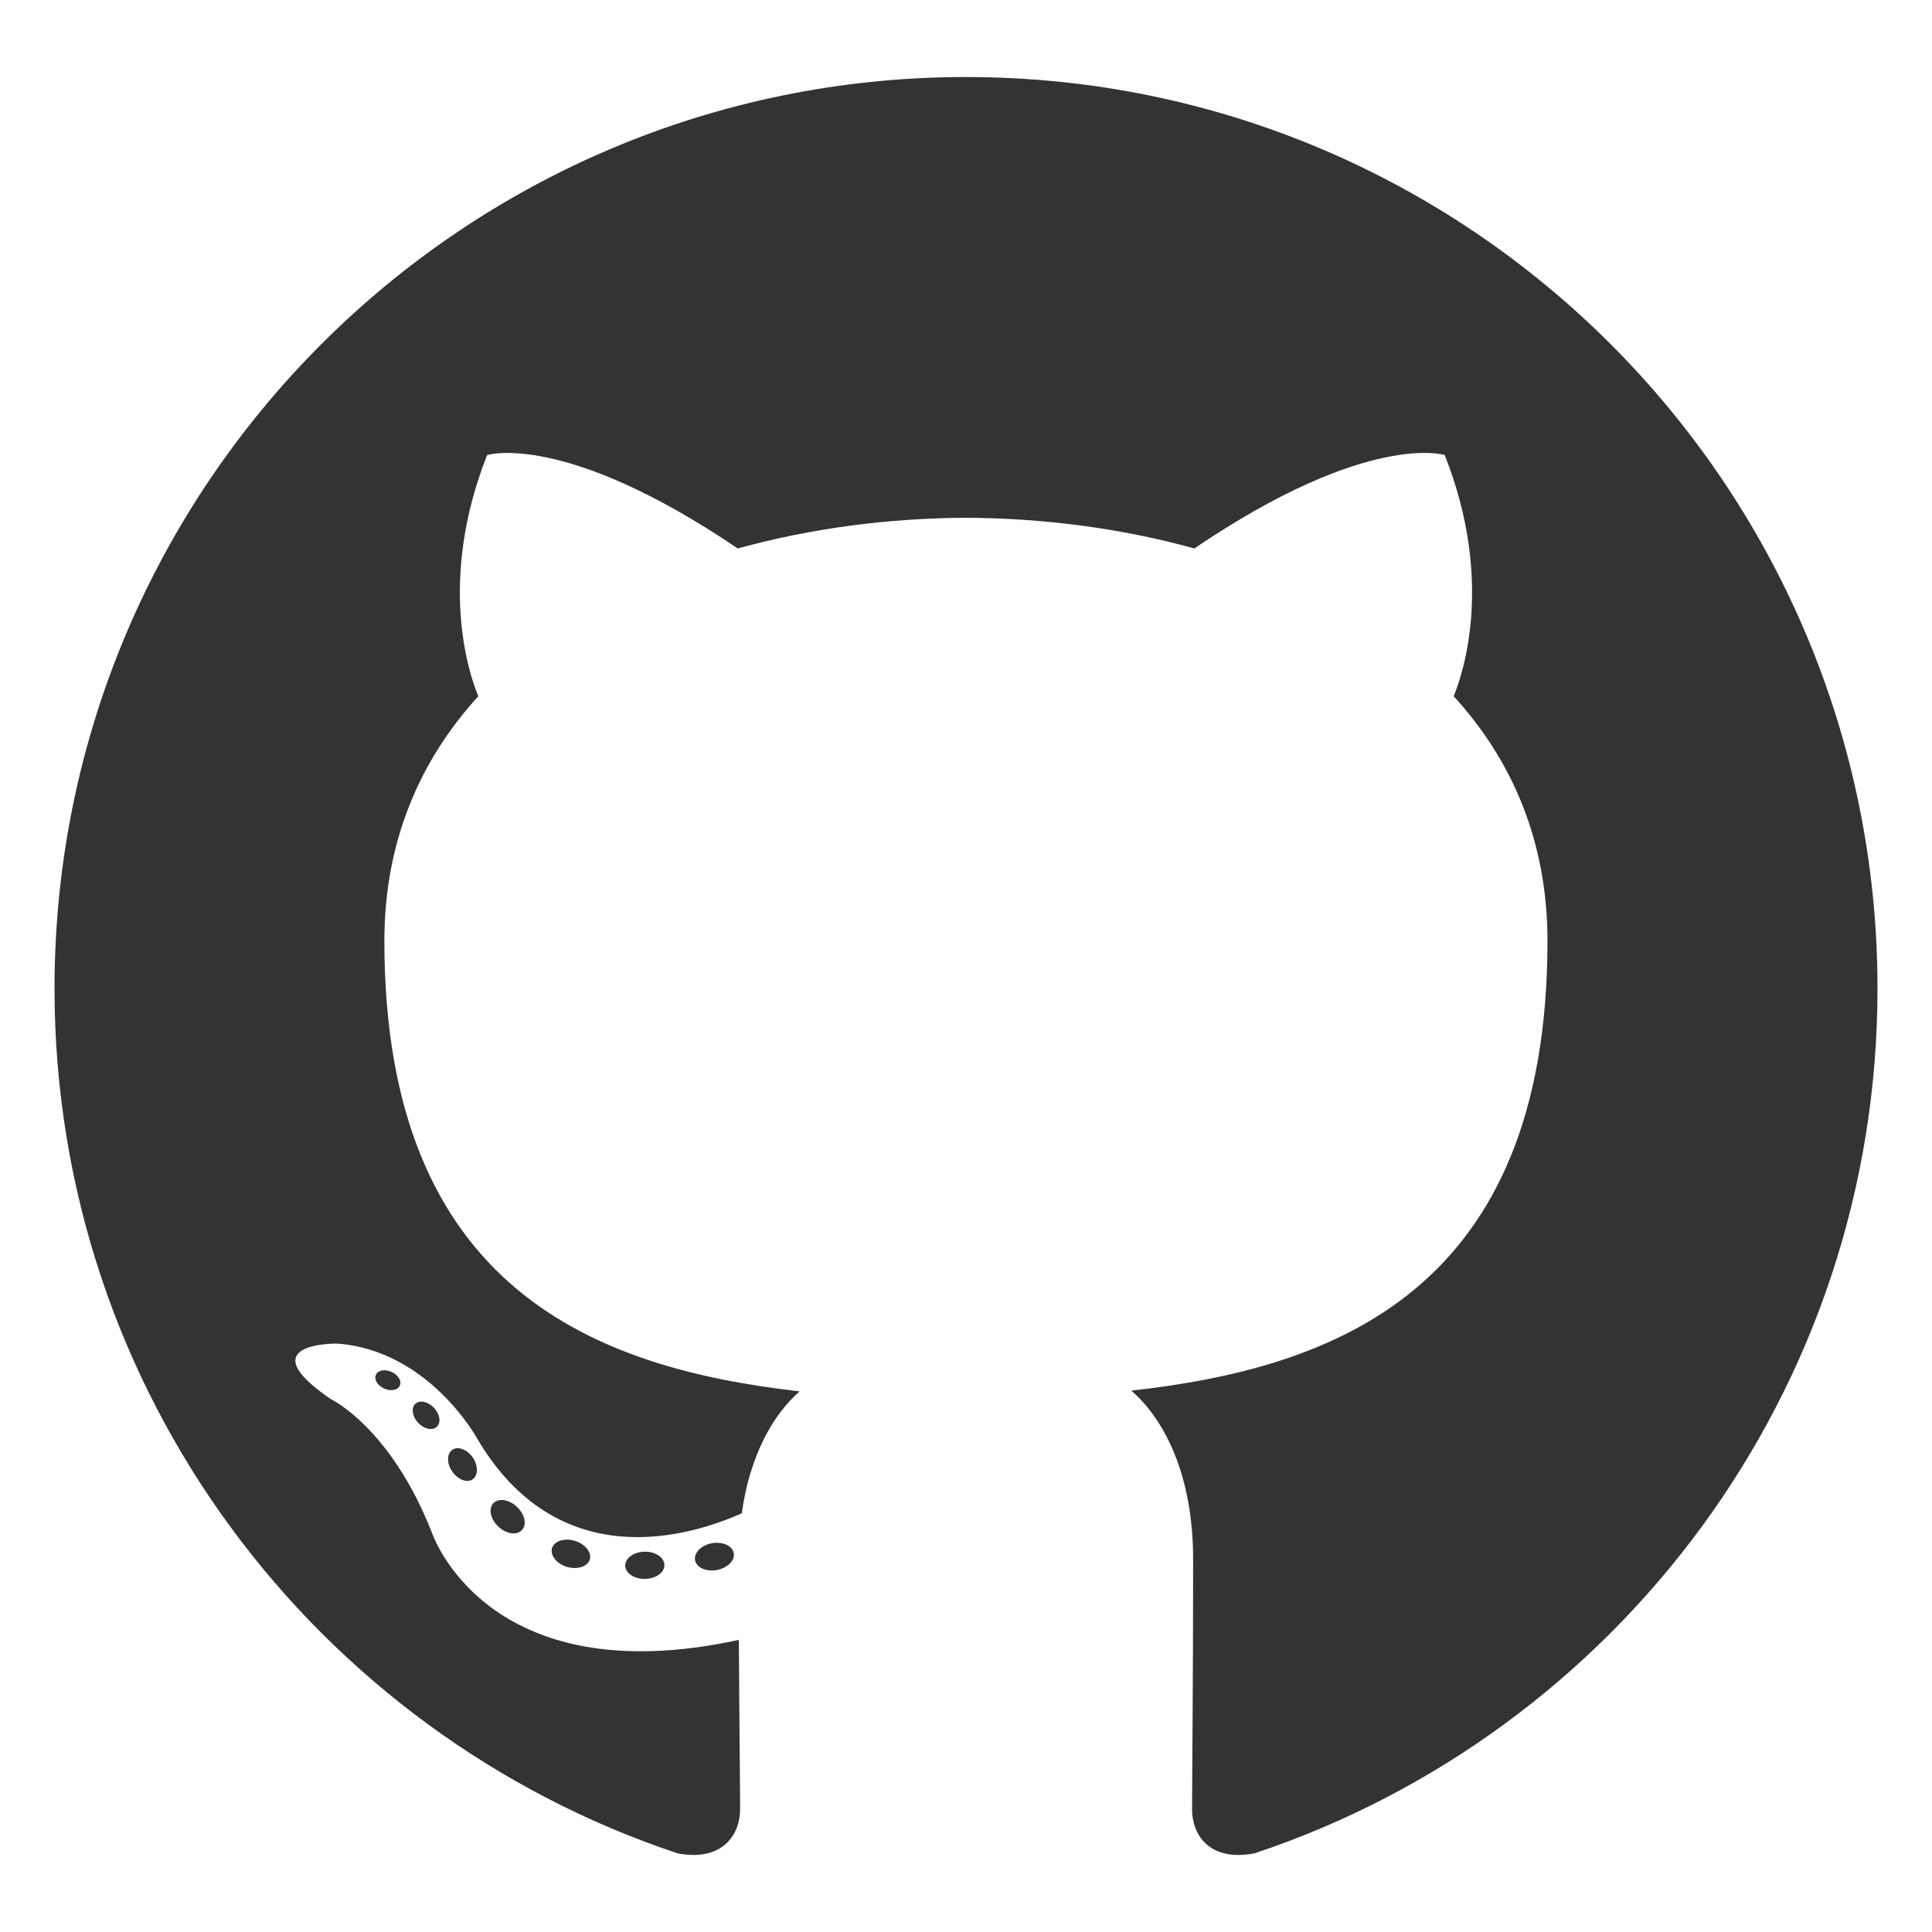
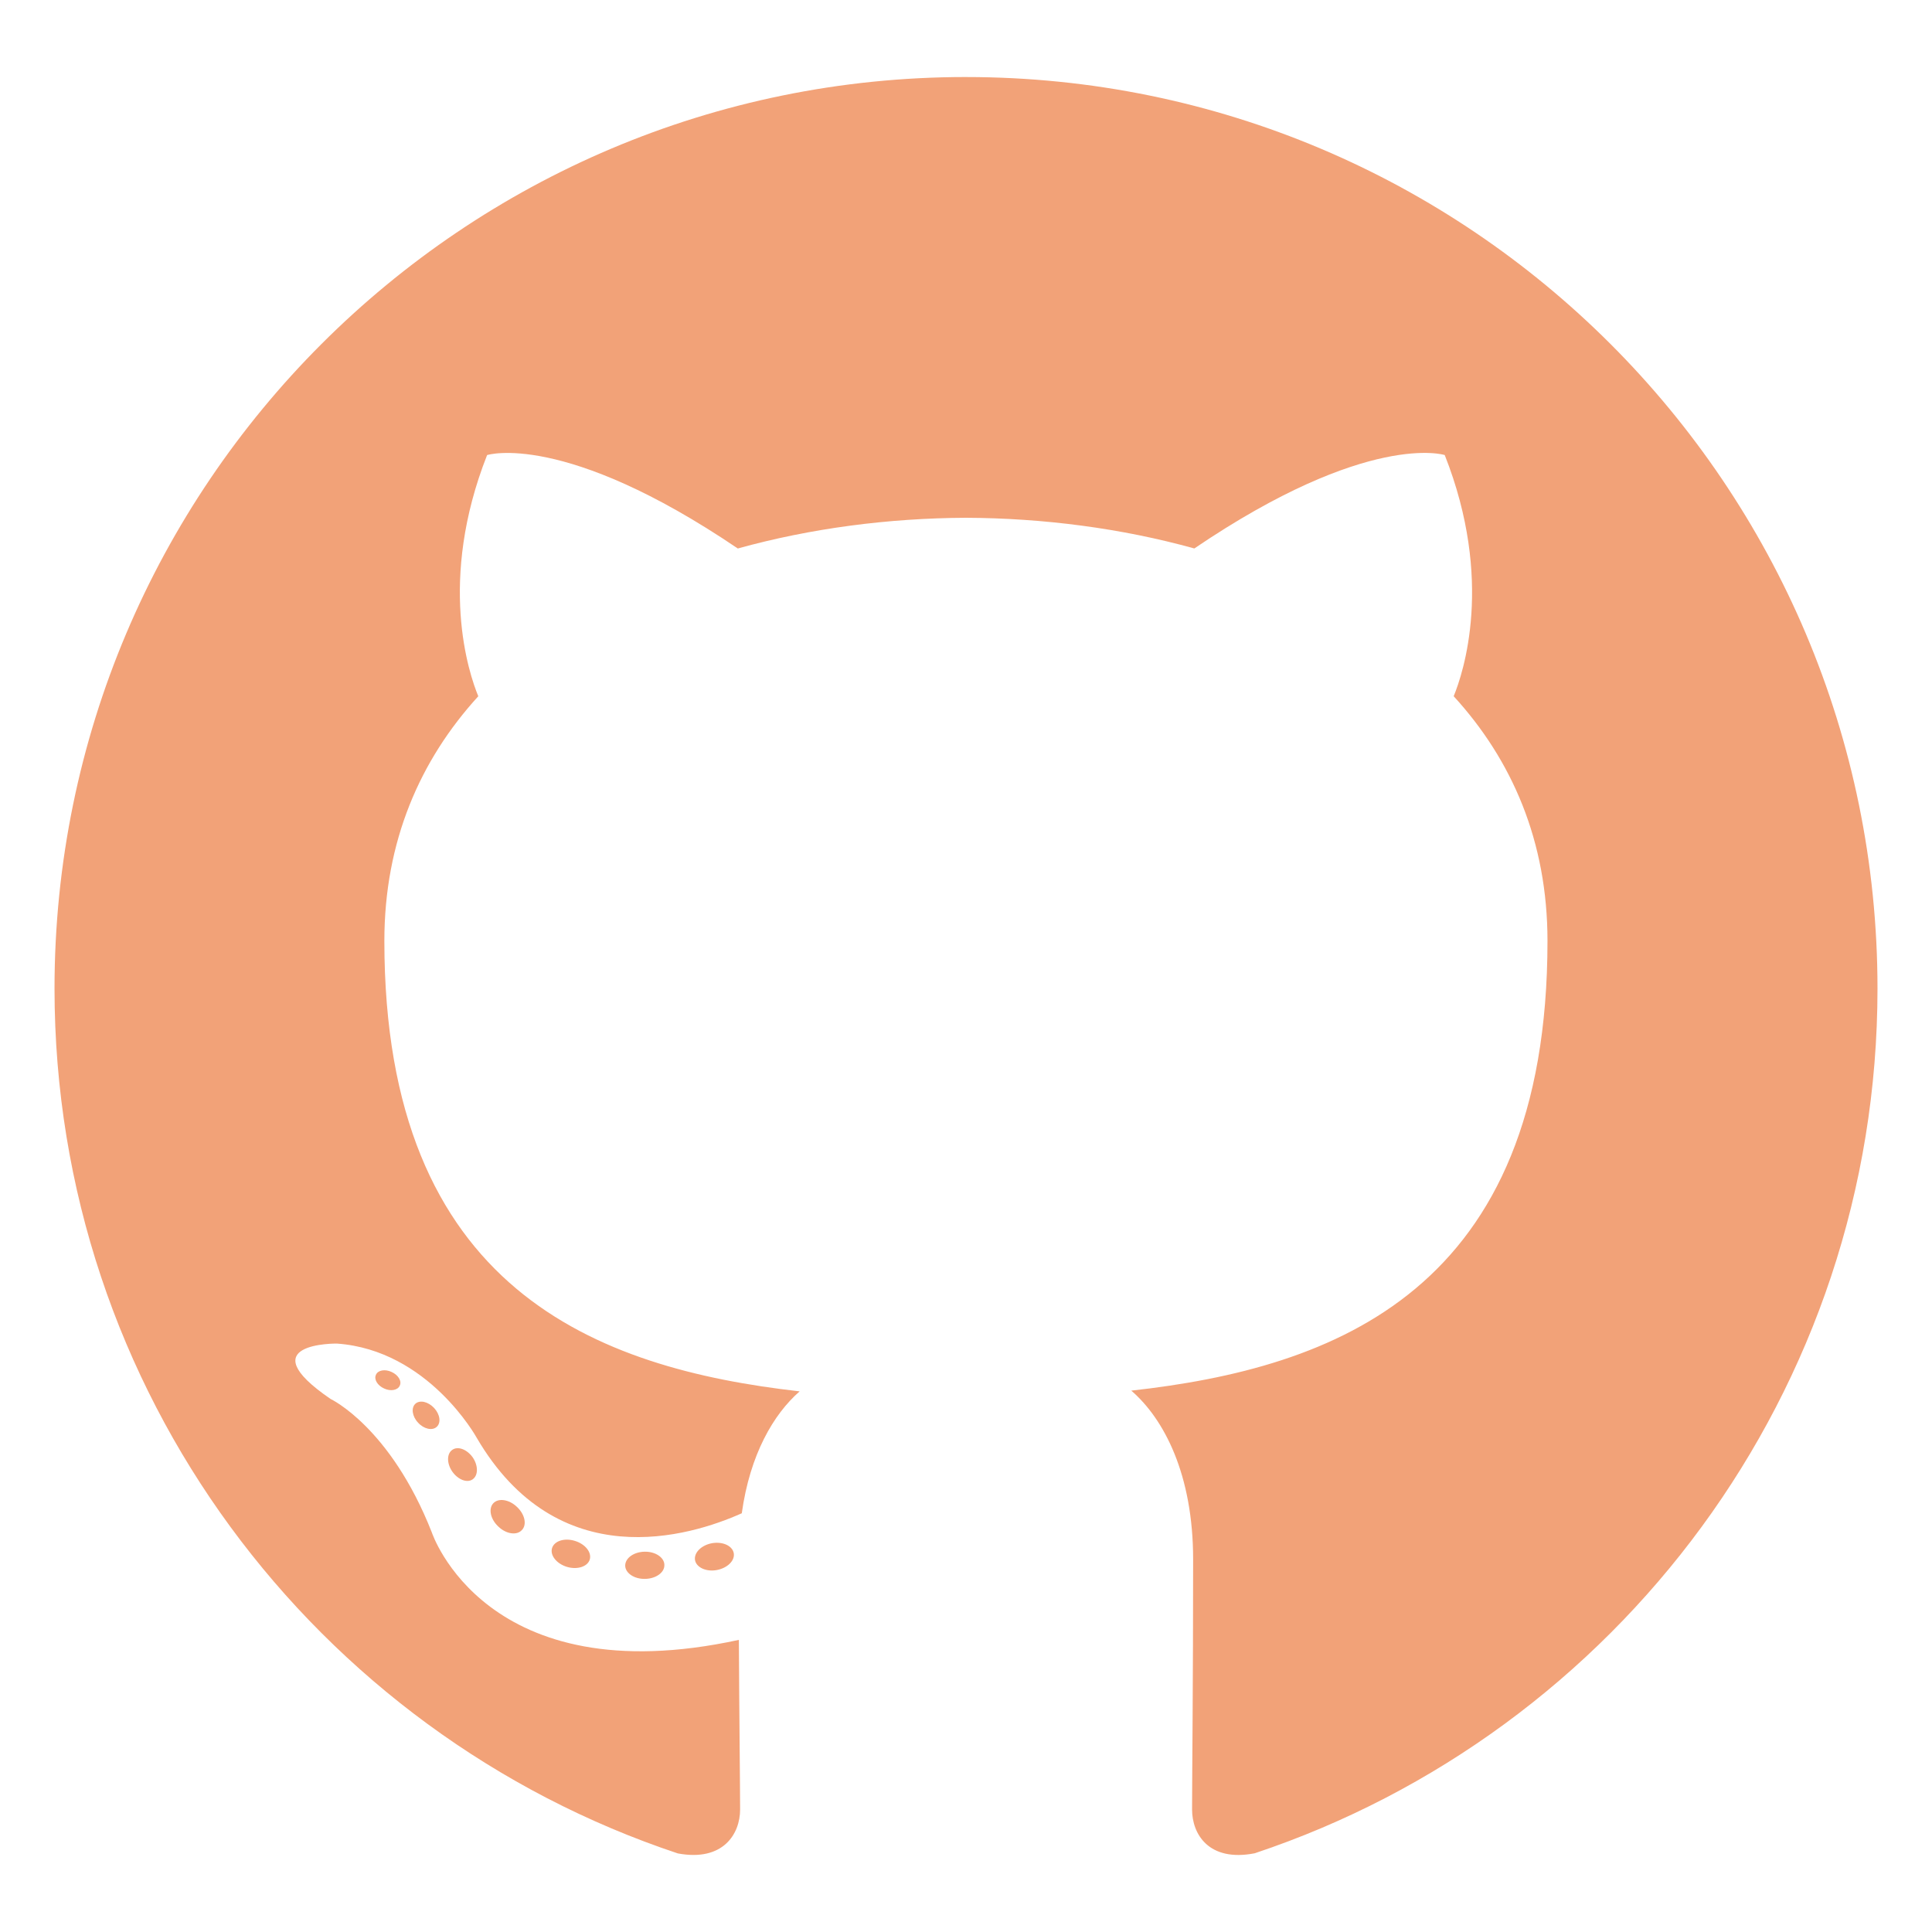
<svg xmlns="http://www.w3.org/2000/svg" viewBox="0 0 128 128">
-   <g fill="#333">
+   <g fill="#f2a278">
    <path fill-rule="evenodd" clip-rule="evenodd" d="M64 5.103c-33.347 0-60.388 27.035-60.388 60.388 0 26.682 17.303 49.317 41.297 57.303 3.017.56 4.125-1.31 4.125-2.905 0-1.44-.056-6.197-.082-11.243-16.8 3.653-20.345-7.125-20.345-7.125-2.747-6.98-6.705-8.836-6.705-8.836-5.48-3.748.413-3.67.413-3.67 6.063.425 9.257 6.223 9.257 6.223 5.386 9.23 14.127 6.562 17.573 5.02.542-3.903 2.107-6.568 3.834-8.076-13.413-1.525-27.514-6.704-27.514-29.843 0-6.593 2.36-11.98 6.223-16.21-.628-1.52-2.695-7.662.584-15.98 0 0 5.07-1.623 16.61 6.19C53.7 35 58.867 34.327 64 34.304c5.13.023 10.3.694 15.127 2.033 11.526-7.813 16.59-6.19 16.59-6.19 3.287 8.317 1.22 14.46.593 15.98 3.872 4.23 6.215 9.617 6.215 16.21 0 23.194-14.127 28.3-27.574 29.796 2.167 1.874 4.097 5.55 4.097 11.183 0 8.08-.07 14.583-.07 16.572 0 1.607 1.088 3.49 4.148 2.897 23.98-7.994 41.263-30.622 41.263-57.294C124.388 32.14 97.35 5.104 64 5.104z" />
    <path d="M26.484 91.806c-.133.3-.605.39-1.035.185-.44-.196-.685-.605-.543-.906.13-.31.603-.395 1.04-.188.44.197.69.61.537.91zm-.743-.55M28.93 94.535c-.287.267-.85.143-1.232-.28-.396-.42-.47-.983-.177-1.254.298-.266.844-.14 1.24.28.394.426.472.984.17 1.255zm-.575-.618M31.312 98.012c-.37.258-.976.017-1.35-.52-.37-.538-.37-1.183.01-1.44.373-.258.97-.025 1.35.507.368.545.368 1.19-.01 1.452zm0 0M34.573 101.373c-.33.365-1.036.267-1.552-.23-.527-.487-.674-1.18-.343-1.544.336-.366 1.045-.264 1.564.23.527.486.686 1.18.333 1.543zm0 0M39.073 103.324c-.147.473-.825.688-1.51.486-.683-.207-1.13-.76-.99-1.238.14-.477.823-.7 1.512-.485.683.206 1.13.756.988 1.237zm0 0M44.016 103.685c.017.498-.563.91-1.28.92-.723.017-1.308-.387-1.315-.877 0-.503.568-.91 1.29-.924.717-.013 1.306.387 1.306.88zm0 0M48.614 102.903c.086.485-.413.984-1.126 1.117-.7.13-1.35-.172-1.44-.653-.086-.498.422-.997 1.122-1.126.714-.123 1.354.17 1.444.663zm0 0" />
  </g>
</svg>
